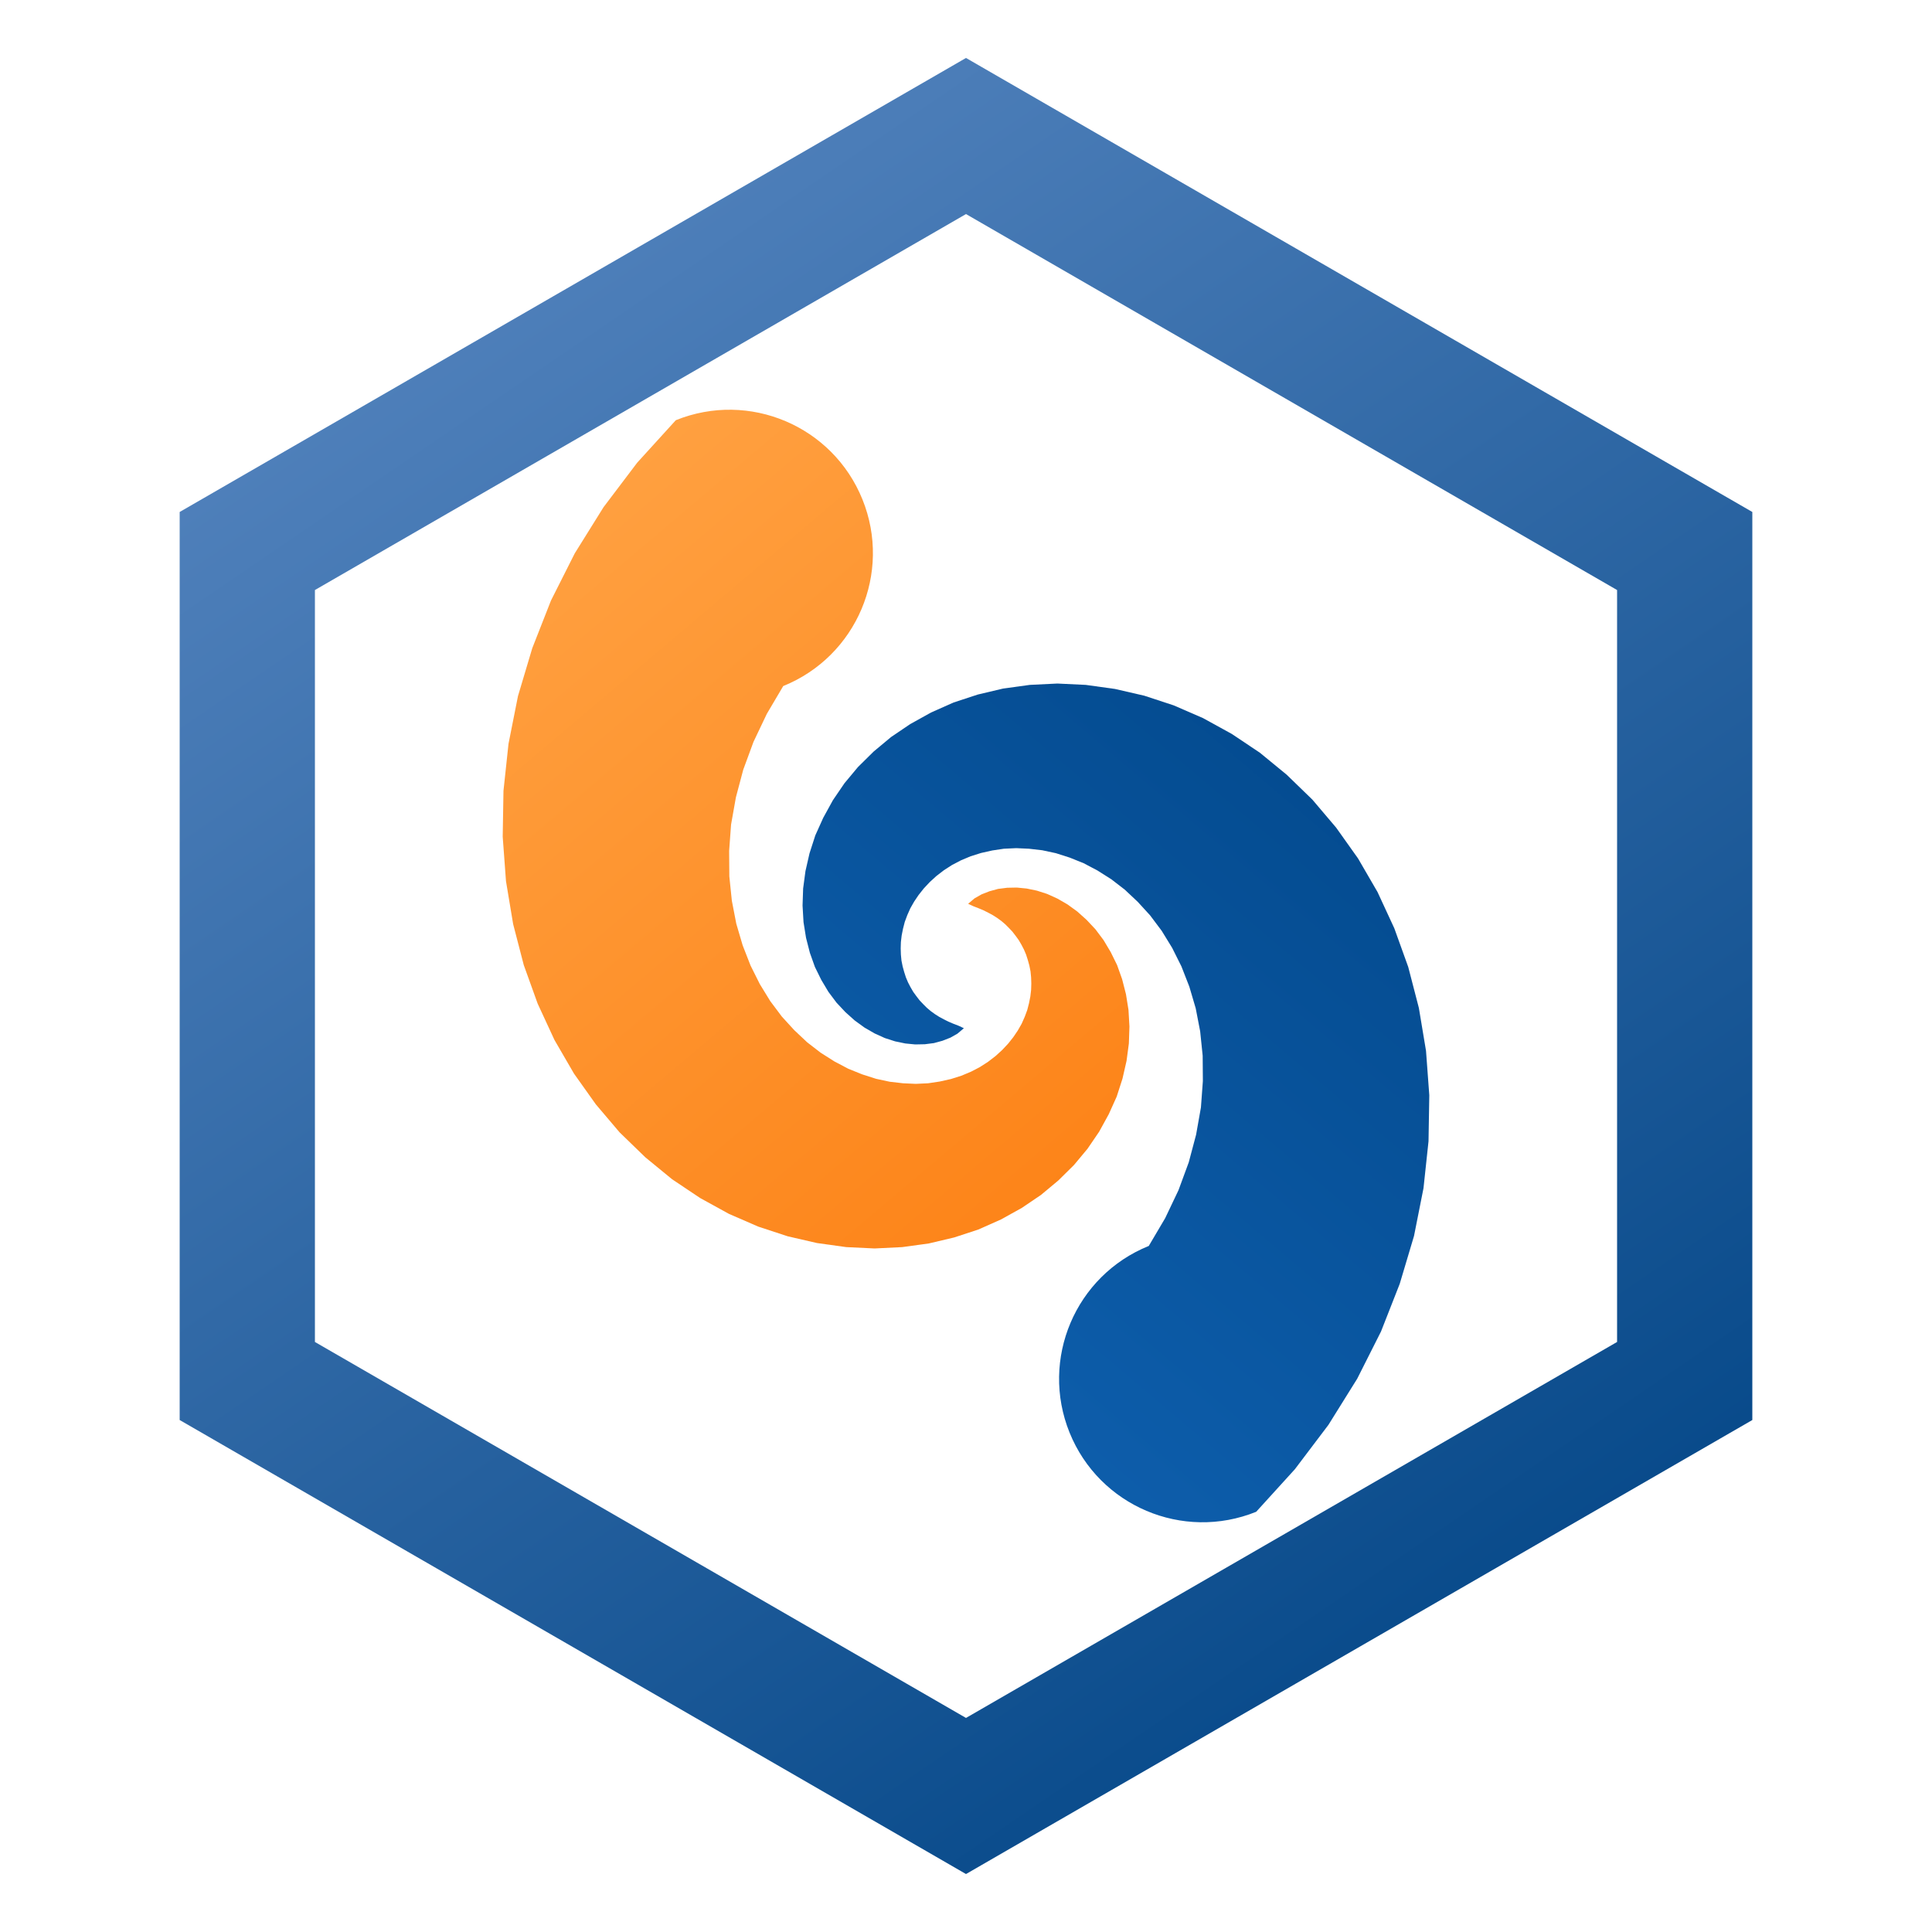
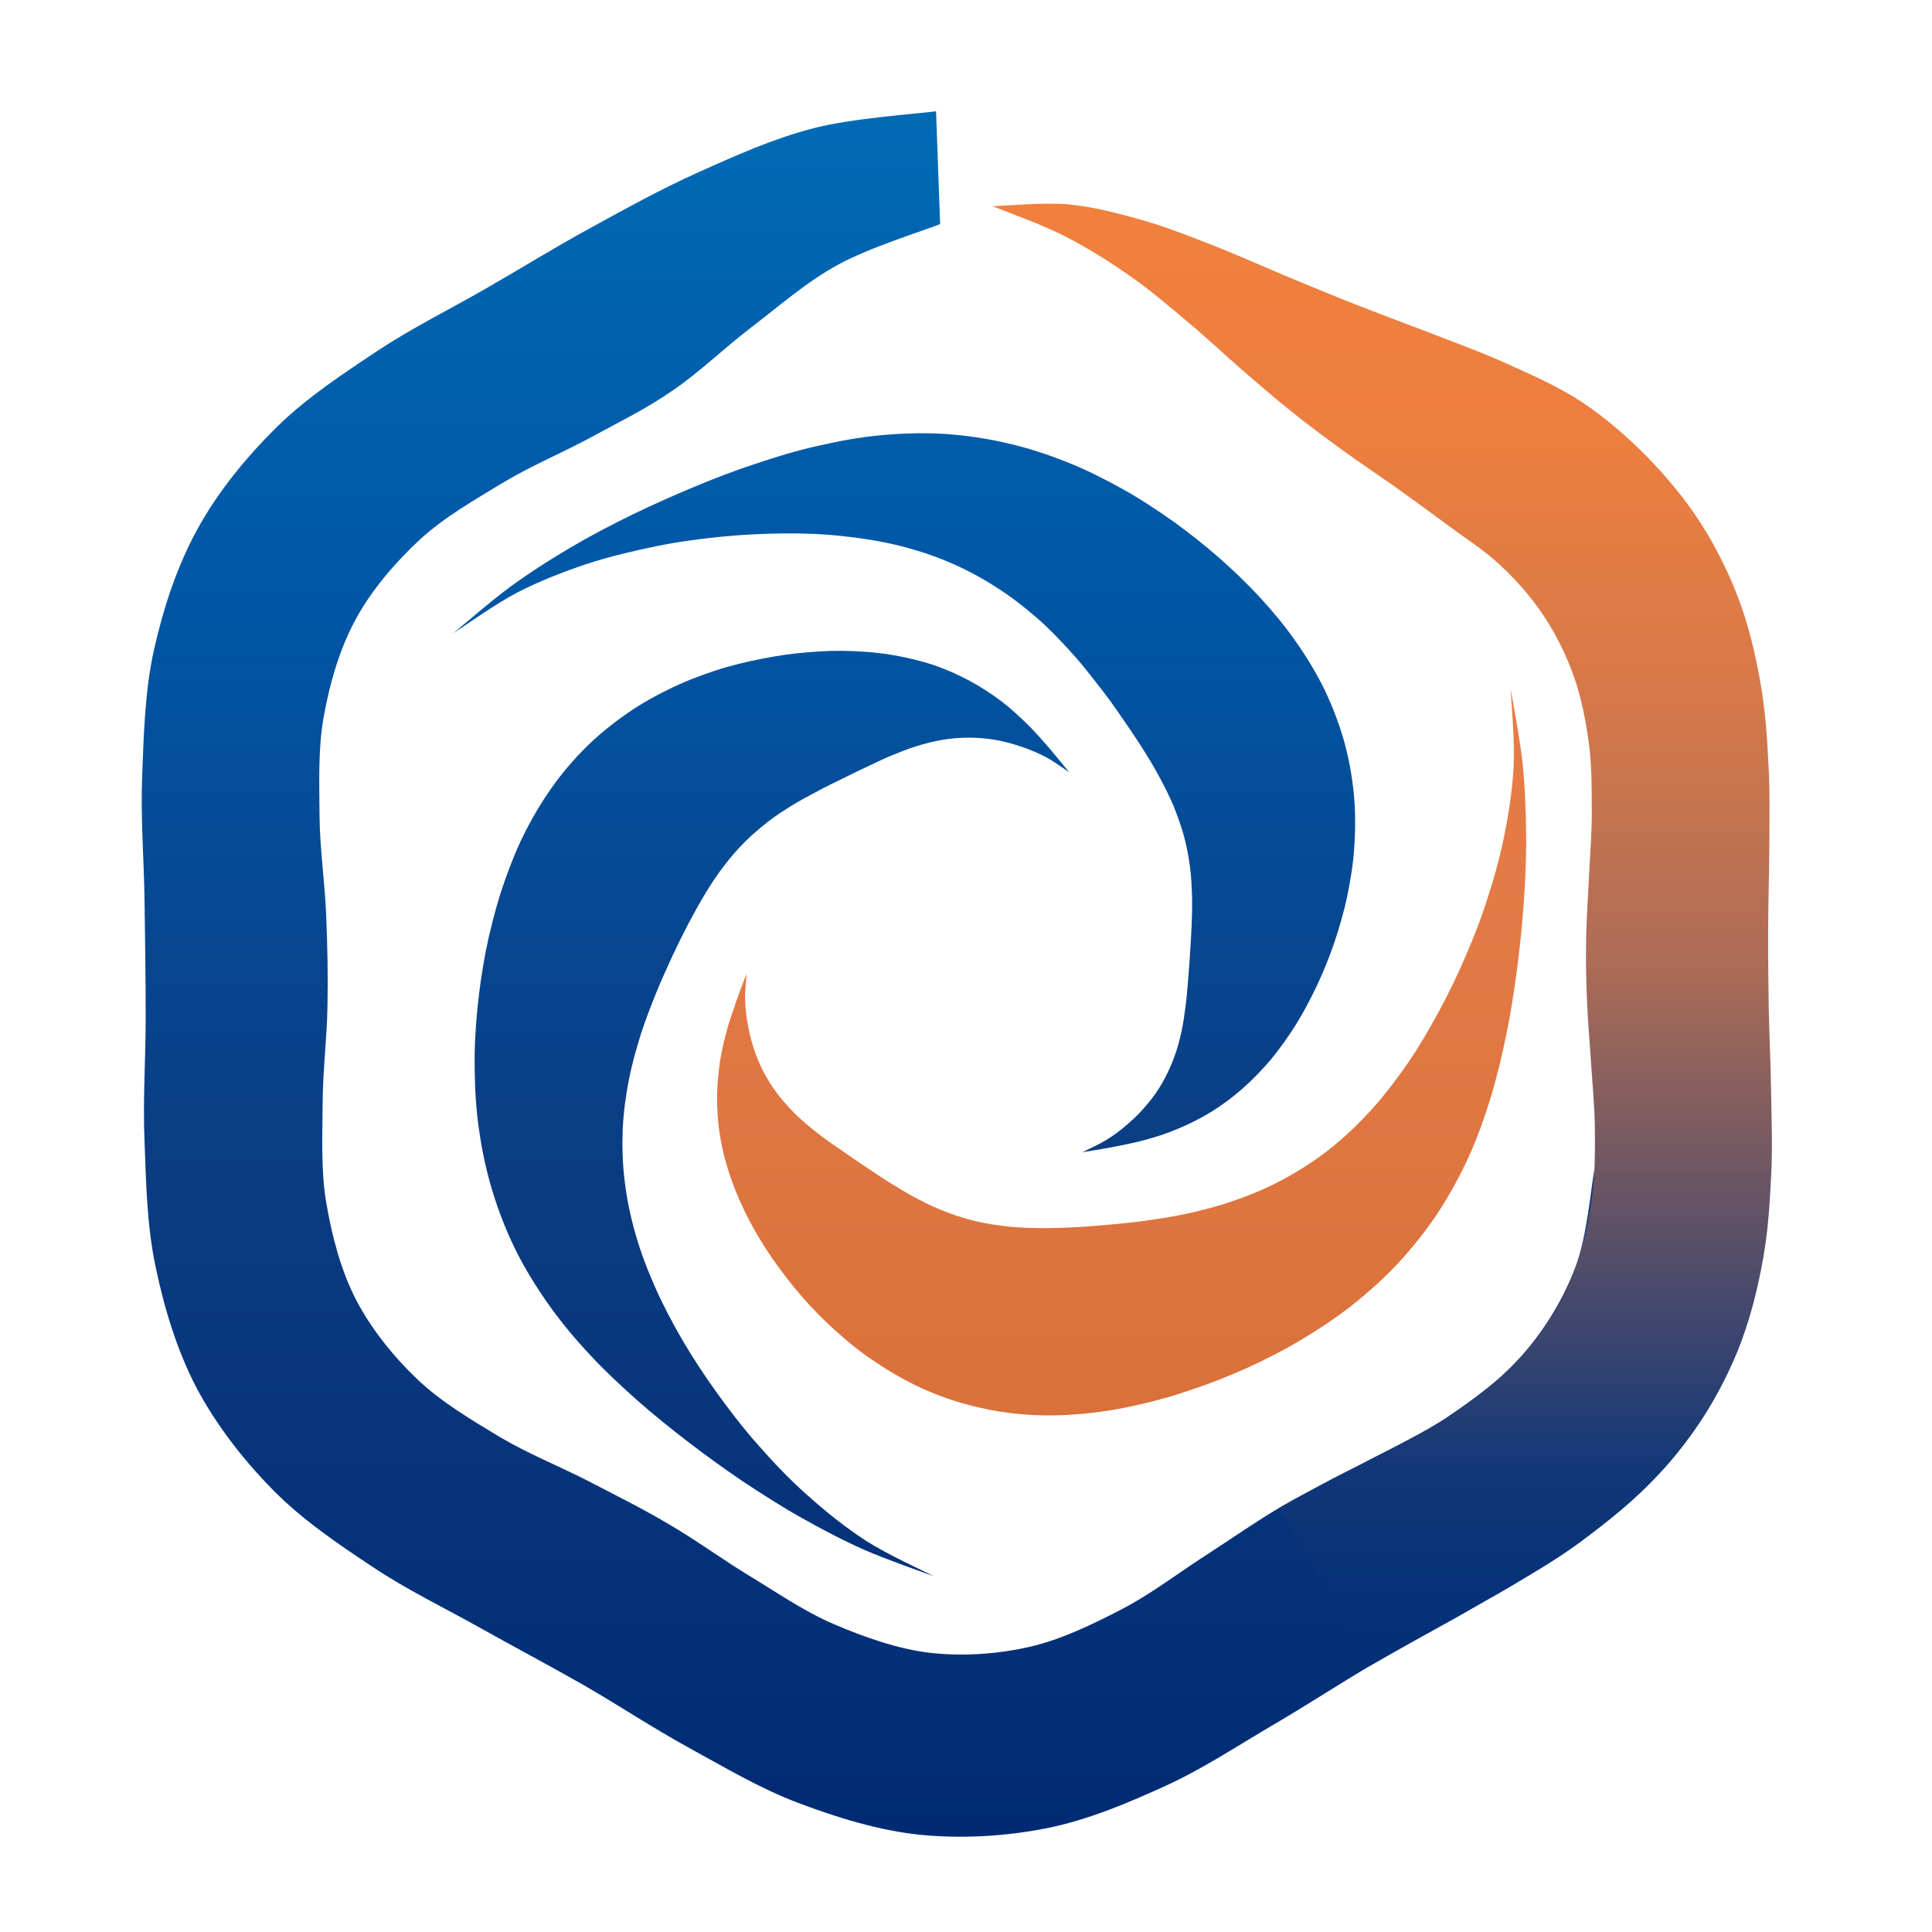
<svg xmlns="http://www.w3.org/2000/svg" viewBox="0 0 100 100" role="img" aria-label="Autogestor Seguros">
  <defs>
-     <linearGradient id="ga" gradientUnits="userSpaceOnUse" x1="20" y1="6" x2="80" y2="94">
-       <stop offset="0" stop-color="#5786c0" />
-       <stop offset="1" stop-color="#004485" />
+     <linearGradient id="b" gradientUnits="userSpaceOnUse" x1="0" y1="5.0" x2="0" y2="95.0">
+       <stop offset="0" stop-color="#006bb6" />
+       <stop offset="0.28" stop-color="#0057a6" />
+       <stop offset="0.62" stop-color="#0b3c82" />
+       <stop offset="1" stop-color="#002b74" />
    </linearGradient>
-     <linearGradient id="gq" gradientUnits="userSpaceOnUse" x1="30" y1="26" x2="74" y2="78">
-       <stop offset="0" stop-color="#ffa040" />
-       <stop offset="1" stop-color="#fb7402" />
+     <linearGradient id="o" gradientUnits="userSpaceOnUse" x1="0" y1="5.0" x2="0" y2="95.0">
+       <stop offset="0" stop-color="#f2813b" />
+       <stop offset="0.45" stop-color="#e47a45" />
+       <stop offset="1" stop-color="#d26831" />
    </linearGradient>
-     <linearGradient id="gf" gradientUnits="userSpaceOnUse" x1="26" y1="74" x2="70" y2="22">
-       <stop offset="0" stop-color="#1266b8" />
-       <stop offset="1" stop-color="#004485" />
+     <linearGradient id="oa" gradientUnits="userSpaceOnUse" x1="0" y1="5.0" x2="0" y2="95.0">
+       <stop offset="0" stop-color="#f2813b" />
+       <stop offset="0.2" stop-color="#ec7e3f" />
+       <stop offset="0.34" stop-color="#d77949" />
+       <stop offset="0.5" stop-color="#ac6c56" />
+       <stop offset="0.66" stop-color="#584f68" />
+       <stop offset="0.79" stop-color="#113778" />
+       <stop offset="0.87" stop-color="#043179" />
+       <stop offset="1" stop-color="#002b74" />
    </linearGradient>
  </defs>
-   <path fill="url(#ga)" fill-rule="evenodd" d="M50 3L9.3 26.5L9.3 73.5L50 97L90.7 73.5L90.7 26.5ZM50 11.08L16.3 30.54L16.3 69.46L50 88.92L83.7 69.46L83.7 30.54Z" />
-   <path fill="url(#gf)" d="M65.02 78.25L67.02 76.05L68.76 73.75L70.25 71.36L71.48 68.92L72.45 66.45L73.19 63.97L73.68 61.5L73.94 59.07L73.98 56.69L73.81 54.39L73.44 52.17L72.89 50.05L72.17 48.05L71.3 46.17L70.29 44.43L69.16 42.84L67.93 41.39L66.6 40.1L65.21 38.96L63.76 37.99L62.27 37.17L60.75 36.51L59.23 36.01L57.71 35.66L56.2 35.45L54.73 35.38L53.3 35.45L51.92 35.64L50.61 35.95L49.36 36.36L48.19 36.88L47.11 37.48L46.12 38.15L45.22 38.9L44.41 39.7L43.71 40.54L43.11 41.42L42.61 42.33L42.2 43.24L41.9 44.17L41.69 45.09L41.57 45.99L41.54 46.87L41.59 47.73L41.72 48.54L41.92 49.32L42.18 50.05L42.51 50.72L42.88 51.34L43.3 51.9L43.76 52.39L44.24 52.82L44.75 53.19L45.27 53.49L45.8 53.73L46.33 53.9L46.86 54.01L47.37 54.06L47.87 54.05L48.34 53.99L48.78 53.87L49.19 53.71L49.56 53.5L49.89 53.22L49.89 53.22L49.61 53.09L49.35 52.99L49.09 52.88L48.85 52.76L48.61 52.63L48.39 52.49L48.17 52.33L47.97 52.16L47.78 51.97L47.6 51.78L47.43 51.56L47.27 51.34L47.13 51.1L47 50.85L46.89 50.59L46.8 50.31L46.72 50.02L46.66 49.72L46.63 49.41L46.62 49.09L46.63 48.76L46.67 48.42L46.74 48.07L46.83 47.72L46.96 47.37L47.12 47.01L47.32 46.66L47.55 46.32L47.82 45.98L48.13 45.65L48.47 45.34L48.86 45.04L49.28 44.77L49.74 44.53L50.24 44.32L50.78 44.15L51.36 44.02L51.96 43.93L52.6 43.9L53.26 43.93L53.95 44.01L54.65 44.16L55.37 44.39L56.09 44.68L56.81 45.06L57.52 45.51L58.22 46.05L58.89 46.68L59.53 47.38L60.13 48.18L60.67 49.06L61.15 50.02L61.56 51.07L61.89 52.19L62.12 53.38L62.25 54.64L62.26 55.96L62.16 57.32L61.91 58.73L61.53 60.16L61 61.6L60.31 63.05L59.46 64.49A7 7 0 0 0 65.02 78.25Z" />
-   <path fill="url(#gq)" d="M34.98 21.75L32.98 23.95L31.24 26.25L29.75 28.64L28.52 31.08L27.55 33.55L26.81 36.03L26.32 38.5L26.06 40.93L26.02 43.31L26.19 45.61L26.56 47.83L27.11 49.95L27.83 51.95L28.7 53.83L29.71 55.57L30.84 57.16L32.07 58.61L33.4 59.9L34.79 61.04L36.24 62.01L37.73 62.83L39.25 63.49L40.77 63.99L42.29 64.34L43.8 64.55L45.27 64.62L46.7 64.55L48.08 64.36L49.39 64.05L50.64 63.64L51.81 63.12L52.89 62.52L53.88 61.85L54.78 61.1L55.59 60.3L56.29 59.46L56.89 58.58L57.39 57.67L57.8 56.76L58.1 55.83L58.31 54.91L58.43 54.01L58.46 53.13L58.41 52.27L58.28 51.46L58.08 50.68L57.82 49.95L57.49 49.28L57.12 48.66L56.7 48.1L56.24 47.61L55.76 47.18L55.25 46.81L54.73 46.51L54.2 46.27L53.67 46.1L53.14 45.99L52.63 45.94L52.13 45.95L51.66 46.01L51.22 46.13L50.81 46.29L50.44 46.5L50.11 46.78L50.11 46.78L50.39 46.91L50.65 47.01L50.91 47.12L51.15 47.24L51.39 47.37L51.61 47.51L51.83 47.67L52.03 47.84L52.22 48.03L52.4 48.22L52.57 48.44L52.73 48.66L52.87 48.9L53 49.15L53.11 49.41L53.2 49.69L53.28 49.98L53.34 50.28L53.37 50.59L53.38 50.91L53.37 51.24L53.33 51.58L53.26 51.93L53.17 52.28L53.04 52.63L52.88 52.99L52.68 53.34L52.45 53.68L52.18 54.02L51.87 54.35L51.53 54.66L51.14 54.96L50.72 55.23L50.26 55.47L49.76 55.68L49.22 55.85L48.64 55.98L48.04 56.07L47.4 56.1L46.74 56.07L46.05 55.99L45.35 55.84L44.63 55.61L43.91 55.32L43.19 54.94L42.48 54.49L41.78 53.95L41.11 53.32L40.47 52.62L39.87 51.82L39.33 50.94L38.85 49.98L38.44 48.93L38.11 47.81L37.88 46.62L37.75 45.36L37.74 44.04L37.84 42.68L38.09 41.27L38.47 39.84L39 38.4L39.69 36.95L40.54 35.51A7 7 0 0 0 34.98 21.75Z" />
+   <path fill="url(#b)" d="M48.45 5.76C47.39 5.9 44.15 6.11 42.09 6.64C40.04 7.17 38.05 8.06 36.12 8.93C34.2 9.79 32.37 10.81 30.54 11.81C28.71 12.81 26.97 13.89 25.14 14.94C23.32 15.99 21.39 16.94 19.58 18.13C17.78 19.33 15.87 20.58 14.31 22.12C12.76 23.65 11.29 25.44 10.24 27.35C9.18 29.26 8.46 31.46 7.98 33.59C7.5 35.72 7.44 38 7.36 40.15C7.27 42.31 7.45 44.44 7.48 46.53C7.51 48.62 7.54 50.64 7.54 52.72C7.54 54.81 7.39 56.9 7.48 59.04C7.56 61.18 7.6 63.42 8.05 65.55C8.49 67.67 9.15 69.87 10.15 71.79C11.16 73.71 12.56 75.52 14.08 77.07C15.59 78.62 17.47 79.9 19.27 81.09C21.06 82.29 23 83.22 24.82 84.24C26.64 85.26 28.42 86.2 30.21 87.22C32 88.25 33.71 89.39 35.56 90.41C37.41 91.42 39.3 92.56 41.32 93.32C43.33 94.08 45.5 94.75 47.64 94.97C49.78 95.18 52.05 95.05 54.17 94.63C56.28 94.21 58.37 93.33 60.32 92.44C62.27 91.55 64.07 90.35 65.88 89.29C67.68 88.24 69.36 87.13 71.12 86.1C72.89 85.06 74.68 84.15 76.48 83.09C78.27 82.03 80.19 81.02 81.89 79.74C83.59 78.45 85.33 77.02 86.68 75.37C88.03 73.71 89.19 71.77 89.99 69.79C90.79 67.81 91.24 64.53 91.49 63.48L82.52 60.57C82.36 61.41 82.14 64.04 81.54 65.61C80.94 67.18 80.01 68.72 78.92 70C77.83 71.29 76.38 72.35 74.99 73.3C73.6 74.26 72.02 74.95 70.58 75.72C69.14 76.5 67.73 77.16 66.36 77.96C64.99 78.76 63.72 79.66 62.34 80.55C60.96 81.44 59.6 82.49 58.09 83.28C56.58 84.06 54.95 84.86 53.29 85.24C51.63 85.62 49.82 85.74 48.14 85.55C46.45 85.35 44.74 84.74 43.17 84.07C41.6 83.4 40.16 82.39 38.73 81.53C37.31 80.66 36.02 79.71 34.63 78.9C33.25 78.08 31.86 77.39 30.41 76.64C28.95 75.89 27.36 75.26 25.89 74.39C24.43 73.51 22.85 72.58 21.61 71.4C20.36 70.21 19.21 68.78 18.42 67.26C17.64 65.74 17.18 63.97 16.89 62.27C16.6 60.57 16.69 58.77 16.7 57.08C16.71 55.39 16.92 53.75 16.95 52.12C16.98 50.49 16.95 48.94 16.88 47.3C16.81 45.66 16.56 43.99 16.54 42.28C16.53 40.56 16.45 38.73 16.77 37.02C17.08 35.31 17.6 33.53 18.43 32.02C19.26 30.5 20.47 29.1 21.74 27.92C23.02 26.75 24.62 25.84 26.09 24.95C27.57 24.07 29.14 23.42 30.6 22.63C32.05 21.84 33.45 21.16 34.82 20.21C36.2 19.27 37.42 18.07 38.84 16.98C40.27 15.89 41.74 14.59 43.38 13.7C45.02 12.8 47.78 11.95 48.66 11.6Z" />
+   <path fill="url(#oa)" d="M70.91 86.22C71.52 85.88 73.32 84.85 74.54 84.16C75.76 83.47 77.02 82.81 78.26 82.07C79.49 81.32 80.76 80.57 81.94 79.7C83.12 78.83 84.3 77.89 85.33 76.85C86.36 75.8 87.33 74.64 88.13 73.4C88.93 72.17 89.6 70.81 90.12 69.44C90.65 68.06 91 66.59 91.26 65.14C91.52 63.69 91.61 62.2 91.68 60.75C91.75 59.3 91.69 57.85 91.67 56.43C91.65 55.01 91.58 53.62 91.55 52.23C91.53 50.85 91.51 49.49 91.52 48.1C91.52 46.72 91.57 45.34 91.58 43.93C91.58 42.52 91.62 41.08 91.54 39.64C91.47 38.2 91.37 36.72 91.11 35.29C90.86 33.85 90.51 32.39 90 31.02C89.48 29.65 88.82 28.31 88.03 27.08C87.24 25.85 86.28 24.7 85.26 23.65C84.23 22.61 83.11 21.63 81.89 20.82C80.67 20.01 79.27 19.4 77.94 18.8C76.62 18.2 75.26 17.72 73.96 17.21C72.66 16.71 71.39 16.24 70.14 15.75C68.9 15.26 67.7 14.76 66.49 14.26C65.28 13.75 64.1 13.22 62.89 12.74C61.67 12.27 60.44 11.77 59.18 11.41C57.92 11.05 56.63 10.71 55.32 10.58C54.02 10.46 52.03 10.66 51.37 10.67L51.37 10.67C52 10.93 53.92 11.61 55.1 12.22C56.29 12.82 57.43 13.55 58.5 14.29C59.57 15.04 60.56 15.89 61.52 16.7C62.48 17.5 63.36 18.34 64.25 19.11C65.14 19.88 65.99 20.62 66.87 21.32C67.74 22.02 68.61 22.66 69.5 23.31C70.39 23.95 71.3 24.56 72.21 25.2C73.11 25.85 74.02 26.5 74.93 27.18C75.85 27.87 76.87 28.5 77.7 29.3C78.54 30.09 79.33 30.99 79.95 31.95C80.58 32.91 81.1 33.98 81.48 35.06C81.86 36.15 82.08 37.32 82.24 38.46C82.39 39.61 82.39 40.78 82.39 41.92C82.4 43.06 82.3 44.19 82.25 45.29C82.2 46.39 82.12 47.46 82.1 48.53C82.08 49.61 82.09 50.65 82.14 51.73C82.18 52.8 82.28 53.88 82.35 54.99C82.42 56.1 82.54 57.24 82.55 58.39C82.56 59.54 82.56 60.74 82.41 61.89C82.25 63.05 82.02 64.23 81.64 65.33C81.25 66.42 80.73 67.5 80.09 68.47C79.46 69.44 78.66 70.34 77.82 71.14C76.98 71.94 76 72.64 75.03 73.28C74.07 73.92 73.02 74.45 72.02 74.99C71.02 75.53 70.01 75.99 69.04 76.5C68.07 77.01 66.67 77.8 66.2 78.06Z" />
+   <path fill="url(#b)" d="M55.34 39.97C55.17 39.77 54.7 39.18 54.35 38.77C53.99 38.36 53.62 37.92 53.19 37.5C52.77 37.09 52.31 36.66 51.81 36.28C51.3 35.9 50.75 35.54 50.17 35.23C49.59 34.92 48.96 34.64 48.32 34.42C47.67 34.21 46.99 34.04 46.29 33.92C45.59 33.79 44.86 33.73 44.12 33.7C43.38 33.67 42.62 33.69 41.84 33.76C41.07 33.82 40.27 33.93 39.47 34.09C38.66 34.25 37.84 34.44 37.02 34.71C36.2 34.98 35.37 35.3 34.57 35.7C33.77 36.09 32.97 36.55 32.23 37.09C31.48 37.62 30.76 38.23 30.11 38.9C29.46 39.57 28.86 40.31 28.33 41.1C27.8 41.88 27.33 42.73 26.92 43.6C26.52 44.47 26.18 45.39 25.88 46.32C25.59 47.26 25.35 48.22 25.15 49.2C24.96 50.19 24.81 51.19 24.71 52.21C24.61 53.23 24.55 54.28 24.57 55.33C24.58 56.38 24.64 57.45 24.8 58.51C24.95 59.57 25.18 60.65 25.5 61.69C25.82 62.73 26.22 63.76 26.71 64.74C27.2 65.72 27.79 66.67 28.43 67.57C29.07 68.47 29.79 69.33 30.55 70.14C31.31 70.96 32.13 71.72 32.97 72.47C33.81 73.21 34.69 73.92 35.6 74.62C36.5 75.31 37.44 75.99 38.41 76.65C39.39 77.3 40.4 77.95 41.45 78.54C42.51 79.14 43.61 79.72 44.76 80.23C45.91 80.73 47.75 81.37 48.34 81.59L48.34 81.59C47.76 81.29 45.93 80.46 44.84 79.76C43.75 79.06 42.73 78.23 41.8 77.4C40.86 76.57 40.01 75.67 39.23 74.78C38.44 73.89 37.74 72.97 37.09 72.07C36.44 71.17 35.85 70.26 35.32 69.36C34.8 68.46 34.32 67.56 33.92 66.65C33.52 65.75 33.17 64.84 32.91 63.93C32.64 63.01 32.45 62.09 32.34 61.18C32.22 60.27 32.2 59.36 32.23 58.47C32.27 57.59 32.39 56.72 32.55 55.89C32.71 55.07 32.94 54.27 33.17 53.53C33.41 52.78 33.69 52.07 33.96 51.4C34.23 50.73 34.52 50.11 34.79 49.51C35.07 48.91 35.35 48.35 35.63 47.81C35.92 47.27 36.2 46.75 36.5 46.26C36.8 45.76 37.11 45.29 37.45 44.85C37.79 44.4 38.15 43.98 38.53 43.6C38.91 43.22 39.32 42.87 39.74 42.54C40.15 42.22 40.59 41.94 41.02 41.67C41.45 41.41 41.89 41.18 42.32 40.95C42.74 40.72 43.17 40.52 43.59 40.31C44.01 40.1 44.41 39.9 44.83 39.71C45.25 39.51 45.66 39.31 46.08 39.13C46.51 38.96 46.93 38.78 47.38 38.64C47.82 38.5 48.28 38.38 48.74 38.3C49.2 38.22 49.67 38.18 50.14 38.18C50.6 38.18 51.08 38.22 51.54 38.3C52 38.38 52.46 38.51 52.9 38.66C53.34 38.81 53.77 38.99 54.18 39.21C54.58 39.43 55.14 39.84 55.34 39.97Z" />
+   <path fill="url(#o)" d="M38.64 50.4C38.55 50.64 38.28 51.33 38.1 51.85C37.93 52.36 37.73 52.91 37.58 53.48C37.43 54.06 37.29 54.67 37.22 55.29C37.14 55.92 37.1 56.58 37.12 57.24C37.14 57.9 37.22 58.58 37.35 59.25C37.49 59.92 37.68 60.59 37.93 61.26C38.17 61.92 38.48 62.59 38.82 63.24C39.17 63.9 39.57 64.55 40.01 65.19C40.46 65.82 40.94 66.46 41.48 67.08C42.02 67.7 42.61 68.31 43.25 68.88C43.89 69.46 44.58 70.02 45.33 70.51C46.07 71.01 46.87 71.47 47.7 71.85C48.54 72.23 49.43 72.55 50.33 72.77C51.23 73 52.18 73.15 53.13 73.22C54.07 73.29 55.04 73.27 56 73.18C56.95 73.1 57.92 72.94 58.88 72.72C59.83 72.51 60.79 72.24 61.73 71.91C62.68 71.59 63.63 71.22 64.56 70.8C65.49 70.37 66.43 69.9 67.33 69.36C68.23 68.82 69.13 68.23 69.97 67.57C70.81 66.9 71.63 66.17 72.37 65.38C73.11 64.58 73.8 63.71 74.41 62.8C75.01 61.88 75.55 60.9 76.01 59.9C76.47 58.89 76.84 57.84 77.17 56.77C77.49 55.71 77.75 54.62 77.97 53.52C78.2 52.42 78.37 51.3 78.52 50.17C78.67 49.03 78.79 47.88 78.87 46.71C78.95 45.54 79.01 44.34 78.99 43.13C78.98 41.91 78.93 40.67 78.8 39.42C78.66 38.18 78.29 36.27 78.19 35.64L78.19 35.64C78.22 36.3 78.41 38.29 78.35 39.59C78.29 40.88 78.08 42.18 77.83 43.4C77.58 44.63 77.22 45.82 76.85 46.94C76.47 48.07 76.03 49.13 75.57 50.15C75.11 51.16 74.62 52.12 74.1 53.03C73.59 53.94 73.05 54.8 72.46 55.6C71.88 56.4 71.27 57.16 70.61 57.84C69.95 58.53 69.25 59.16 68.52 59.71C67.78 60.26 67 60.74 66.22 61.15C65.44 61.56 64.62 61.89 63.83 62.16C63.04 62.44 62.23 62.64 61.47 62.81C60.7 62.98 59.95 63.09 59.24 63.19C58.52 63.29 57.84 63.35 57.18 63.41C56.52 63.47 55.9 63.51 55.29 63.54C54.67 63.56 54.09 63.58 53.51 63.56C52.93 63.55 52.36 63.52 51.81 63.44C51.26 63.37 50.71 63.27 50.19 63.13C49.67 62.99 49.16 62.81 48.67 62.61C48.19 62.42 47.73 62.18 47.28 61.94C46.84 61.7 46.42 61.44 46 61.18C45.59 60.92 45.2 60.66 44.81 60.4C44.43 60.14 44.05 59.89 43.67 59.62C43.29 59.36 42.92 59.11 42.55 58.83C42.18 58.55 41.82 58.26 41.47 57.95C41.13 57.64 40.8 57.3 40.5 56.94C40.2 56.59 39.93 56.2 39.69 55.79C39.46 55.39 39.26 54.95 39.1 54.52C38.94 54.08 38.82 53.62 38.73 53.16C38.64 52.7 38.58 52.24 38.57 51.78C38.55 51.32 38.63 50.63 38.64 50.4Z" />
+   <path fill="url(#b)" d="M56.02 59.64C56.28 59.59 57.02 59.48 57.55 59.38C58.08 59.27 58.66 59.17 59.23 59.01C59.8 58.86 60.4 58.67 60.98 58.42C61.56 58.18 62.15 57.88 62.71 57.54C63.27 57.19 63.82 56.78 64.33 56.33C64.84 55.88 65.33 55.37 65.79 54.83C66.24 54.28 66.66 53.69 67.06 53.06C67.45 52.43 67.81 51.76 68.14 51.06C68.48 50.35 68.78 49.61 69.05 48.83C69.31 48.06 69.55 47.24 69.73 46.4C69.9 45.56 70.05 44.68 70.1 43.79C70.16 42.9 70.16 41.97 70.07 41.06C69.98 40.15 69.81 39.22 69.56 38.33C69.3 37.43 68.96 36.54 68.55 35.68C68.13 34.83 67.63 34 67.08 33.22C66.53 32.43 65.9 31.67 65.24 30.95C64.58 30.23 63.86 29.54 63.11 28.88C62.36 28.22 61.56 27.59 60.73 26.99C59.89 26.4 59.02 25.82 58.1 25.31C57.18 24.8 56.22 24.31 55.23 23.92C54.23 23.52 53.19 23.18 52.13 22.94C51.07 22.69 49.97 22.53 48.88 22.46C47.78 22.39 46.67 22.43 45.57 22.53C44.47 22.63 43.37 22.84 42.28 23.09C41.2 23.33 40.13 23.66 39.06 24.02C37.99 24.37 36.94 24.78 35.88 25.22C34.83 25.66 33.77 26.13 32.72 26.64C31.66 27.16 30.6 27.71 29.55 28.33C28.51 28.94 27.46 29.61 26.44 30.35C25.43 31.09 23.96 32.37 23.47 32.77L23.47 32.77C24.02 32.42 25.65 31.25 26.81 30.65C27.96 30.06 29.18 29.59 30.37 29.19C31.56 28.8 32.77 28.52 33.93 28.28C35.09 28.04 36.24 27.89 37.34 27.78C38.45 27.67 39.53 27.62 40.57 27.61C41.62 27.6 42.63 27.64 43.62 27.75C44.6 27.85 45.57 28.01 46.49 28.23C47.41 28.46 48.31 28.75 49.15 29.11C49.99 29.47 50.8 29.9 51.54 30.38C52.29 30.85 52.98 31.39 53.62 31.94C54.26 32.49 54.83 33.09 55.36 33.67C55.89 34.24 56.36 34.84 56.8 35.41C57.25 35.97 57.65 36.53 58.02 37.07C58.4 37.62 58.75 38.13 59.08 38.65C59.41 39.17 59.72 39.67 59.99 40.18C60.27 40.69 60.52 41.2 60.74 41.71C60.95 42.23 61.13 42.75 61.28 43.27C61.42 43.79 61.52 44.32 61.59 44.84C61.66 45.36 61.68 45.88 61.7 46.39C61.71 46.89 61.7 47.39 61.68 47.87C61.66 48.35 61.63 48.82 61.6 49.29C61.57 49.76 61.54 50.21 61.5 50.67C61.46 51.13 61.43 51.58 61.37 52.04C61.31 52.5 61.25 52.96 61.15 53.41C61.05 53.86 60.93 54.32 60.76 54.76C60.6 55.19 60.4 55.63 60.17 56.03C59.94 56.44 59.66 56.83 59.36 57.18C59.06 57.54 58.73 57.88 58.37 58.18C58.02 58.49 57.65 58.77 57.25 59.01C56.86 59.25 56.23 59.53 56.02 59.64Z" />
</svg>
